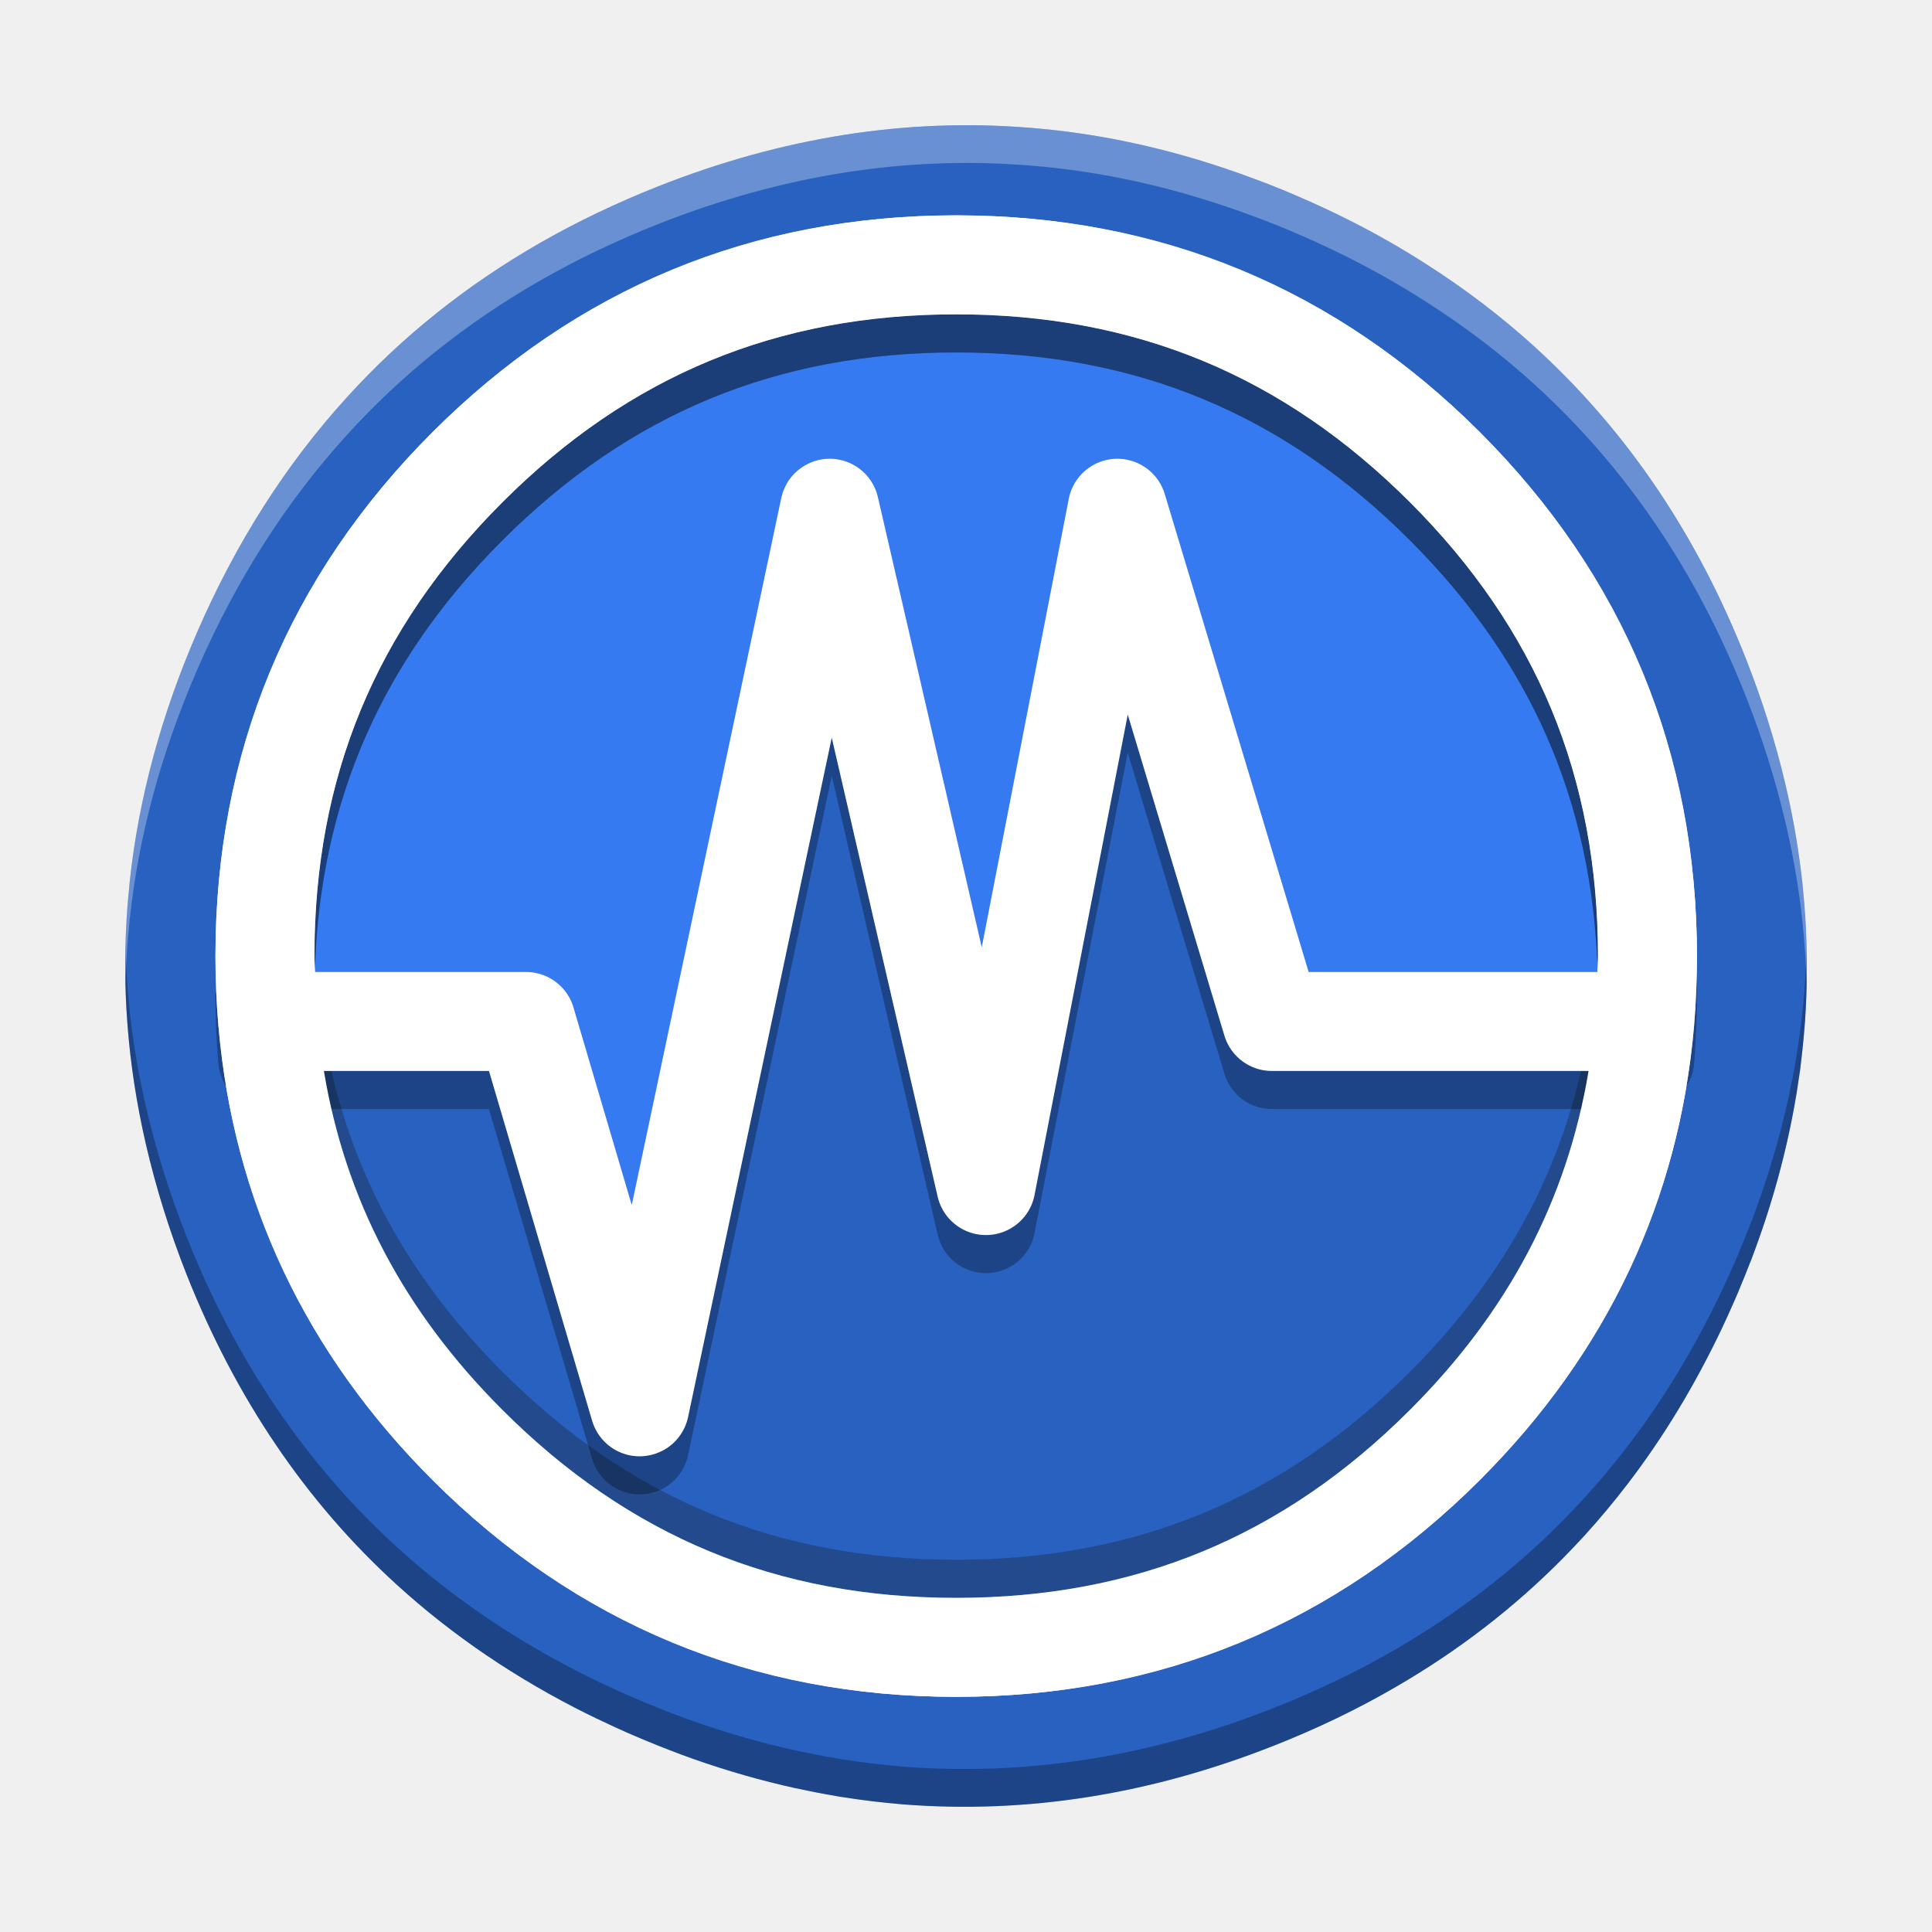
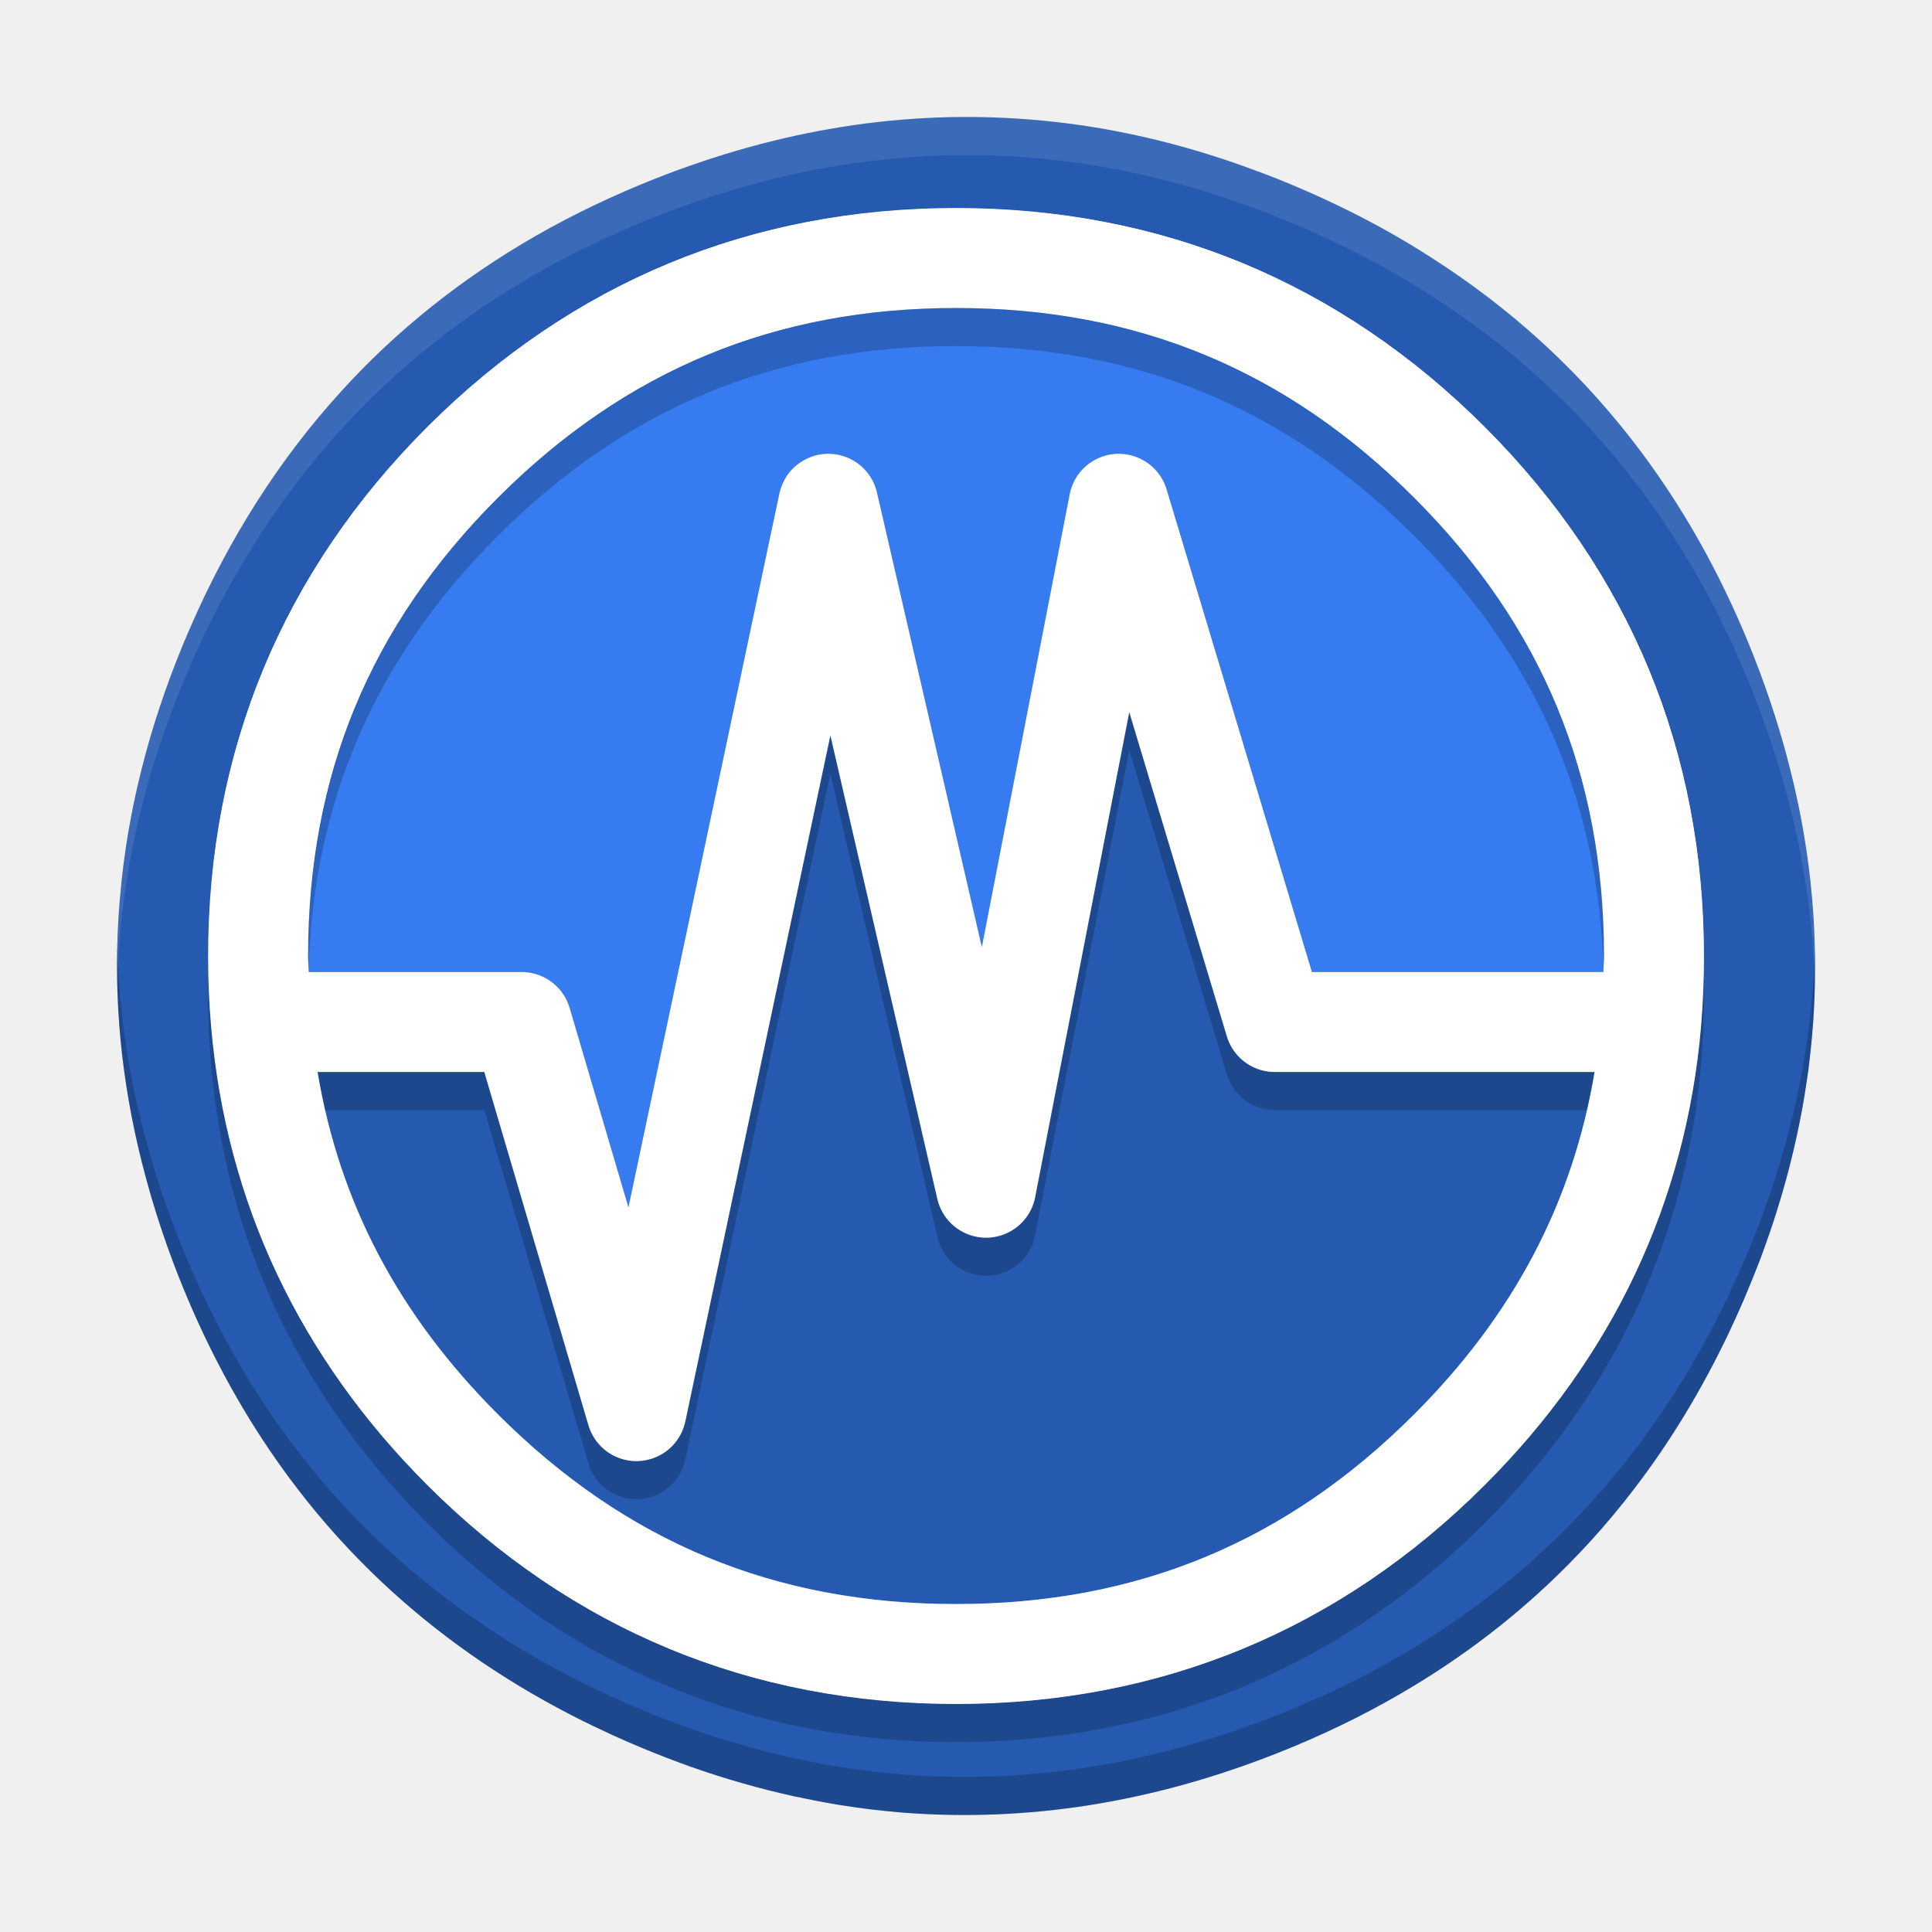
<svg xmlns="http://www.w3.org/2000/svg" width="512" height="512" version="1.1" viewBox="0 0 384 384">
-   <path d="m267.94 43.652c-3.068-1.534-6.298-3.053-9.615-4.48-3.037-1.325-6.054-2.544-9.142-3.672-14.861-5.561-29.737-8.949-44.633-10.112-24.496-1.976-49.042 1.905-73.731 11.646-8.278 3.281-16.115 7.024-23.51 11.26-14.577 8.365-27.39 18.584-38.295 30.601-12.143 13.319-22.09 28.913-29.843 46.786-7.146 16.466-11.595 32.983-13.358 49.291-0.158 1.57-0.3 3.033-0.426 4.5-1.305 16.095-0.067 32.032 3.62 48.001 2.011 8.665 4.678 17.207 8.03 25.714 9.777 24.689 23.734 45.319 41.841 61.801 11.102 10.112 23.719 18.655 37.873 25.698 0.055 0.016 0.091 0.035 0.126 0.051 1.092 0.548 2.149 1.061 3.053 1.467 1.727 0.828 3.262 1.534 4.8 2.205 0.387 0.158 0.67 0.3 0.97 0.422 3.337 1.447 6.669 2.773 9.848 3.956 0.828 0.3 1.589 0.58 2.327 0.844 6.724 2.366 13.484 4.291 20.086 5.754 2.788 0.599 5.577 1.148 8.294 1.605 0.335 0.071 0.686 0.106 0.954 0.162 4.11 0.651 8.188 1.148 12.262 1.483 24.638 1.921 49.133-1.96 73.715-11.666 8.598-3.388 16.698-7.288 24.287-11.702 12.388-7.182 23.454-15.709 33.212-25.588 1.467-1.483 2.895-3.001 4.327-4.555 2.962-3.266 5.821-6.689 8.558-10.27 7.075-9.233 13.251-19.447 18.564-30.601 0.919-1.944 1.818-3.92 2.702-5.947 0.087-0.213 0.193-0.442 0.28-0.655 0.055-0.106 0.091-0.213 0.142-0.319 0.99-2.327 1.925-4.673 2.859-7.056 4.114-10.818 7.111-21.762 8.949-32.845 0.248-1.554 0.493-3.23 0.741-4.906 0.316-2.595 0.615-5.241 0.828-7.979 0.035-0.509 0.087-1.108 0.142-1.747 0.458-6.811 0.458-13.658 0.035-20.611-0.158-2.26-0.355-4.555-0.599-6.918-0.071-0.655-0.162-1.361-0.248-2.067-0.706-5.786-1.747-11.595-3.159-17.542-1.925-8.168-4.535-16.497-7.837-24.847-9.722-24.618-23.648-45.197-41.861-61.805-6.618-6.034-13.886-11.575-21.723-16.568-4.89-3.143-9.99-6.038-15.444-8.791z" fill="#2861bf" stroke-width="1.01" />
-   <path d="m327.44 190.03c0 4.401-0.177 8.728-0.528 12.987-2.788 32.439-16.008 60.464-39.711 84.163-26.822 26.826-59.206 40.24-97.15 40.24s-70.328-13.413-97.154-40.24c-23.663-23.663-36.899-51.653-39.687-84.163-0.371-4.129-0.548-8.523-0.548-12.987 0-37.944 13.413-70.328 40.236-97.154 26.826-26.822 59.21-40.236 97.154-40.236s70.328 13.413 97.15 40.236c26.826 26.826 40.24 59.21 40.24 97.154zm0 0" fill="none" stroke="#fff" stroke-linecap="round" stroke-linejoin="round" stroke-width="19.677" />
-   <path d="m190.05 62.483c-35.626 0-65.009 12.171-90.196 37.354-25.183 25.187-37.356 54.572-37.356 90.197 0 1.093 0.11 2.071 0.133 3.149h41.915a9.84 9.84 0 0 1 9.437 7.056l11.577 39.259 29.714-140.52a9.84 9.84 0 0 1 19.213-0.177l20.642 89.465 17.293-89.127a9.84 9.84 0 0 1 19.082-0.963l28.599 95.003h57.37c0.022-1.059 0.127-2.079 0.127-3.149 0-35.626-12.172-65.011-37.359-90.197-25.182-25.182-54.567-37.354-90.193-37.354z" fill="#357af0" />
-   <path d="m326.91 203.02h-74.122l-30.707-102-26.12 134.62-31.062-134.62-37.767 178.6-22.587-76.594h-51.338c2.788 32.51 16.024 60.499 39.687 84.163 26.826 26.826 59.21 40.24 97.154 40.24s70.328-13.413 97.15-40.24c23.703-23.699 36.923-51.724 39.711-84.163z" fill="#4a87f0" stroke-width="1.01" />
-   <path d="m224.15 142.01-18.531 95.499a9.84 9.84 0 0 1-19.244 0.337l-21.056-91.256-28.56 135.06a9.84 9.84 0 0 1-19.062 0.745l-20.506-69.536h-32.821c4.286 25.711 15.925 47.807 35.483 67.365 25.187 25.187 54.57 37.359 90.196 37.359 35.626 0 65.011-12.17 90.193-37.356a9.84 9.84 0 0 1 3e-3 -3e-3c19.585-19.582 31.216-41.705 35.502-67.365h-62.958a9.84 9.84 0 0 1-9.421-7.004z" fill="#2861bf" />
-   <g>
-     <path d="m64.373 212.86c4.286 25.711 15.925 47.807 35.483 67.365 25.187 25.187 54.57 37.359 90.196 37.359 35.626 0 65.011-12.17 90.193-37.356a9.84 9.84 0 0 1 3e-3 -3e-3c19.585-19.582 31.216-41.705 35.502-67.365h-1.506c-5.184 22.475-16.366 42.165-33.997 59.793a9.84 9.84 0 0 0-3e-3 3e-3c-25.182 25.186-54.567 37.356-90.193 37.356-35.626 0-65.009-12.172-90.196-37.359-17.611-17.611-28.798-37.281-33.981-59.793z" fill="#151515" opacity=".3" />
-     <path d="m190.05 50.38c-40.263 0-75.645 14.655-104.11 43.117-28.462 28.466-43.117 63.848-43.117 104.11 0 4.725 0.186 9.397 0.588 13.867a9.84 9.84 0 0 0 9.799 8.959h43.982l20.504 69.539a9.84 9.84 0 0 0 19.063-0.747l28.56-135.06 21.056 91.258a9.84 9.84 0 0 0 19.246-0.339l18.528-95.494 19.219 63.84a9.84 9.84 0 0 0 9.422 7.002h74.122a9.84 9.84 0 0 0 9.805-9.03c0.374-4.532 0.562-9.13 0.562-13.796 0-40.263-14.654-75.645-43.121-104.11-28.463-28.463-63.844-43.117-104.11-43.117zm0 19.676c35.626 0 65.011 12.172 90.193 37.355 25.186 25.186 37.359 54.571 37.359 90.197 0 1.07-0.106 2.09-0.128 3.149h-57.37l-28.599-95.003a9.84 9.84 0 0 0-19.081 0.962l-17.294 89.126-20.642-89.465a9.84 9.84 0 0 0-19.213 0.177l-29.713 140.52-11.577-39.26a9.84 9.84 0 0 0-9.438-7.056h-41.916c-0.023-1.077-0.132-2.056-0.132-3.149 0-35.626 12.172-65.01 37.355-90.197 25.187-25.183 54.571-37.355 90.197-37.355z" color="#000000" color-rendering="auto" dominant-baseline="auto" image-rendering="auto" opacity=".3" shape-rendering="auto" solid-color="#000000" style="font-feature-settings:normal;font-variant-alternates:normal;font-variant-caps:normal;font-variant-ligatures:normal;font-variant-numeric:normal;font-variant-position:normal;isolation:auto;mix-blend-mode:normal;shape-padding:0;text-decoration-color:#000000;text-decoration-line:none;text-decoration-style:solid;text-indent:0;text-orientation:mixed;text-transform:none;white-space:normal" />
-     <path d="m190.05 62.483c-35.626 0-65.009 12.171-90.196 37.354-25.183 25.187-37.356 54.572-37.356 90.197 0 0.829 0.056 1.6 0.096 2.39 1.135-33.305 13.309-61.061 37.259-85.015 25.187-25.183 54.57-37.354 90.196-37.354 35.626 0 65.011 12.172 90.193 37.354 23.967 23.967 36.14 51.741 37.264 85.071 0.039-0.812 0.095-1.616 0.095-2.446 0-35.626-12.172-65.011-37.359-90.197-25.182-25.182-54.567-37.354-90.193-37.354z" fill="#070707" opacity=".3" />
-     <path d="m190.05 42.807c-40.263 0-75.644 14.654-104.11 43.116-28.462 28.466-43.118 63.849-43.118 104.11 0 4.689 0.186 9.323 0.581 13.762a9.84 9.84 0 0 0 3e-3 0.065c0.001 0.013 0.003 0.027 0.004 0.04 2.982 34.655 17.429 65.141 42.529 90.24 28.466 28.466 63.847 43.121 104.11 43.121 40.262 0 75.645-14.655 104.11-43.121 25.152-25.148 39.583-55.678 42.557-90.279a9.84 9.84 0 0 0 1e-3 -0.03 9.84 9.84 0 0 0 0-3e-3c0.374-4.532 0.562-9.13 0.562-13.796 0-40.263-14.654-75.645-43.121-104.11-28.463-28.463-63.844-43.116-104.11-43.116zm0 19.676c35.626 0 65.011 12.172 90.193 37.354 25.186 25.186 37.359 54.572 37.359 90.197 0 1.07-0.105 2.09-0.127 3.149h-57.37l-28.599-95.003a9.84 9.84 0 0 0-1.26-2.658 9.84 9.84 0 0 0-0.59-0.787 9.84 9.84 0 0 0-0.664-0.725 9.84 9.84 0 0 0-1.531-1.232 9.84 9.84 0 0 0-2.675-1.222 9.84 9.84 0 0 0-2.917-0.376 9.84 9.84 0 0 0-0.982 0.071 9.84 9.84 0 0 0-1.915 0.432 9.84 9.84 0 0 0-1.792 0.805 9.84 9.84 0 0 0-0.828 0.532 9.84 9.84 0 0 0-0.769 0.612 9.84 9.84 0 0 0-0.704 0.686 9.84 9.84 0 0 0-2.041 3.335 9.84 9.84 0 0 0-0.29 0.939 9.84 9.84 0 0 0-0.123 0.546 9.84 9.84 0 0 0 0 3e-3l-17.293 89.125-20.642-89.464a9.84 9.84 0 0 0 0-0.002 9.84 9.84 0 0 0-0.269-0.945 9.84 9.84 0 0 0-0.362-0.915 9.84 9.84 0 0 0-0.453-0.873 9.84 9.84 0 0 0-0.537-0.825 9.84 9.84 0 0 0-1.306-1.467 9.84 9.84 0 0 0-3.345-2.022 9.84 9.84 0 0 0-1e-3 0 9.84 9.84 0 0 0-1.906-0.473 9.84 9.84 0 0 0-1.963-0.086 9.84 9.84 0 0 0-1.94 0.306 9.84 9.84 0 0 0-2.394 0.992 9.84 9.84 0 0 0-2.544 2.079 9.84 9.84 0 0 0-0.606 0.773 9.84 9.84 0 0 0 0 0.002 9.84 9.84 0 0 0-0.526 0.83 9.84 9.84 0 0 0 0 0.002 9.84 9.84 0 0 0-0.146 0.293 9.84 9.84 0 0 0-0.643 1.504 9.84 9.84 0 0 0-0.188 0.694 9.84 9.84 0 0 0-0.07 0.256 9.84 9.84 0 0 0 0 0.002 9.84 9.84 0 0 0-0.012 0.052 9.84 9.84 0 0 0 0 0.002l-29.714 140.52-11.577-39.259a9.84 9.84 0 0 0-0.741-1.821 9.84 9.84 0 0 0-0.503-0.845 9.84 9.84 0 0 0-0.584-0.791 9.84 9.84 0 0 0-0.661-0.728 9.84 9.84 0 0 0-2.369-1.742 9.84 9.84 0 0 0-4.579-1.13h-41.915c-0.023-1.077-0.133-2.055-0.133-3.149 0-35.626 12.173-65.011 37.356-90.197 25.187-25.183 54.57-37.354 90.196-37.354zm34.1 79.539 19.218 63.836a9.84 9.84 0 0 0 2.516 4.169 9.84 9.84 0 0 0 4.203 2.454 9.84 9.84 0 0 0 1e-3 0 9.84 9.84 0 0 0 0.957 0.223 9.84 9.84 0 0 0 1e-3 0 9.84 9.84 0 0 0 0.973 0.126 9.84 9.84 0 0 0 1e-3 0 9.84 9.84 0 0 0 0.769 0.03h62.958c-4.286 25.661-15.917 47.786-35.502 67.368a9.84 9.84 0 0 0-3e-3 0c-25.182 25.186-54.567 37.359-90.193 37.359-35.626 0-65.009-12.172-90.196-37.359-19.559-19.559-31.198-41.658-35.483-67.368h32.821l20.504 69.539a9.84 9.84 0 0 0 2.492 4.183 9.84 9.84 0 0 0 1.522 1.241 9.84 9.84 0 0 0 1e-3 0 9.84 9.84 0 0 0 1.738 0.914 9.84 9.84 0 0 0 1e-3 0 9.84 9.84 0 0 0 0.93 0.322 9.84 9.84 0 0 0 0.954 0.228 9.84 9.84 0 0 0 3e-3 0 9.84 9.84 0 0 0 1.955 0.164 9.84 9.84 0 0 0 1e-3 0 9.84 9.84 0 0 0 1.145-0.093 9.84 9.84 0 0 0 1.756-0.395 9.84 9.84 0 0 0 0.565-0.216 9.84 9.84 0 0 0 1.232-0.578 9.84 9.84 0 0 0 1.602-1.136 9.84 9.84 0 0 0 0.708-0.682 9.84 9.84 0 0 0 2.458-4.7l28.559-135.05 21.056 91.255a9.84 9.84 0 0 0 17.631 3.449 9.84 9.84 0 0 0 0.966-1.711 9.84 9.84 0 0 0 0.348-0.91 9.84 9.84 0 0 0 3e-3 -9e-3 9.84 9.84 0 0 0 0.254-0.941 9.84 9.84 0 0 0 1e-3 -9e-3 9.84 9.84 0 0 0 0.043-0.21z" color="#000000" color-rendering="auto" dominant-baseline="auto" fill="#fff" image-rendering="auto" shape-rendering="auto" solid-color="#000000" style="font-feature-settings:normal;font-variant-alternates:normal;font-variant-caps:normal;font-variant-ligatures:normal;font-variant-numeric:normal;font-variant-position:normal;isolation:auto;mix-blend-mode:normal;shape-padding:0;text-decoration-color:#000000;text-decoration-line:none;text-decoration-style:solid;text-indent:0;text-orientation:mixed;text-transform:none;white-space:normal" />
-     <path transform="scale(.75)" d="m33.24 250.77c-0.438 17.573 1.393 35.034 5.432 52.523 2.682 11.553 6.237 22.944 10.707 34.287 13.036 32.918 31.645 60.425 55.787 82.4 14.803 13.483 31.625 24.872 50.498 34.264 0.074 0.021 0.121 0.047 0.168 0.068 1.457 0.731 2.866 1.415 4.07 1.957 2.303 1.104 4.348 2.046 6.398 2.939 0.515 0.21 0.895 0.399 1.295 0.562 4.449 1.93 8.893 3.696 13.131 5.273 1.104 0.4 2.118 0.775 3.102 1.127 8.966 3.155 17.978 5.721 26.781 7.672 3.718 0.799 7.436 1.531 11.059 2.141 0.447 0.095 0.916 0.141 1.273 0.215 5.479 0.868 10.918 1.53 16.35 1.977 32.85 2.561 65.511-2.613 98.287-15.555 11.464-4.517 22.263-9.717 32.381-15.602 16.517-9.576 31.274-20.945 44.283-34.117 1.956-1.977 3.859-4.002 5.768-6.074 3.949-4.354 7.763-8.919 11.412-13.693 9.434-12.31 17.667-25.93 24.75-40.801 1.225-2.592 2.426-5.227 3.603-7.93 0.116-0.284 0.257-0.589 0.373-0.873 0.074-0.142 0.121-0.284 0.189-0.426 1.32-3.103 2.566-6.23 3.812-9.406 5.485-14.424 9.481-29.016 11.932-43.793 0.331-2.072 0.657-4.308 0.988-6.543 0.421-3.46 0.82-6.987 1.103-10.637 0.047-0.678 0.116-1.478 0.189-2.33 0.423-6.291 0.546-12.607 0.398-18.975-0.07 2.998-0.198 5.99-0.398 8.975-0.074 0.852-0.142 1.652-0.189 2.33-0.284 3.649-0.683 7.177-1.103 10.637-0.331 2.235-0.657 4.471-0.988 6.543-2.45 14.776-6.447 29.369-11.932 43.793-1.246 3.176-2.493 6.304-3.812 9.406-0.068 0.142-0.116 0.284-0.189 0.426-0.116 0.284-0.257 0.589-0.373 0.873-1.178 2.703-2.378 5.337-3.603 7.93-7.083 14.871-15.316 28.491-24.75 40.801-3.649 4.775-7.463 9.339-11.412 13.693-1.909 2.072-3.811 4.097-5.768 6.074-13.01 13.173-27.766 24.541-44.283 34.117-10.117 5.884-20.917 11.084-32.381 15.602-32.776 12.941-65.437 18.116-98.287 15.555-5.432-0.447-10.87-1.109-16.35-1.977-0.358-0.074-0.826-0.12-1.273-0.215-3.623-0.61-7.341-1.341-11.059-2.141-8.803-1.951-17.815-4.517-26.781-7.672-0.983-0.352-1.997-0.727-3.102-1.127-4.238-1.578-8.682-3.344-13.131-5.273-0.4-0.163-0.78-0.352-1.295-0.562-2.051-0.894-4.095-1.835-6.398-2.939-1.204-0.542-2.614-1.226-4.07-1.957-0.047-0.021-0.094-0.047-0.168-0.068-18.873-9.392-35.695-20.781-50.498-34.264-24.142-21.975-42.751-49.482-55.787-82.4-4.47-11.343-8.025-22.734-10.707-34.287-3.272-14.169-5.089-28.318-5.432-42.523z" opacity=".3" stroke-width="1.346" />
-     <path transform="scale(.75)" d="m254.35 33.191c-26.561 0.239-53.182 5.634-79.928 16.188-11.038 4.375-21.488 9.366-31.348 15.014-19.436 11.153-36.521 24.778-51.061 40.801-16.191 17.758-29.453 38.549-39.791 62.381-9.528 21.954-15.46 43.979-17.811 65.723-0.21 2.093-0.4 4.044-0.568 6-0.582 7.179-0.776 14.335-0.604 21.477 0.095-3.821 0.293-7.644 0.604-11.477 0.168-1.956 0.358-3.907 0.568-6 2.351-21.744 8.282-43.768 17.811-65.723 10.338-23.832 23.6-44.623 39.791-62.381 14.54-16.023 31.625-29.647 51.061-40.801 9.86-5.648 20.31-10.639 31.348-15.014 32.918-12.989 65.646-18.164 98.307-15.529 19.861 1.551 39.698 6.07 59.512 13.484 4.117 1.504 8.14 3.128 12.189 4.894 4.422 1.904 8.729 3.929 12.82 5.975 7.273 3.67 14.071 7.53 20.592 11.721 10.449 6.657 20.141 14.046 28.965 22.092 24.284 22.144 42.85 49.583 55.812 82.406 4.401 11.132 7.883 22.238 10.449 33.129 1.883 7.93 3.272 15.674 4.213 23.389 0.116 0.941 0.235 1.883 0.33 2.756 0.326 3.15 0.588 6.212 0.799 9.225 0.173 2.849 0.286 5.681 0.352 8.506 0.144-6.124 0.026-12.282-0.352-18.506-0.21-3.013-0.473-6.075-0.799-9.225-0.095-0.873-0.214-1.815-0.33-2.756-0.941-7.714-2.33-15.459-4.213-23.389-2.566-10.89-6.048-21.997-10.449-33.129-12.962-32.824-31.529-60.263-55.812-82.406-8.824-8.046-18.516-15.435-28.965-22.092-6.521-4.191-13.319-8.05-20.592-11.721-4.091-2.046-8.398-4.071-12.82-5.975-4.049-1.767-8.072-3.391-12.189-4.894-19.814-7.415-39.65-11.933-59.512-13.484-6.124-0.494-12.249-0.713-18.379-0.658z" fill="#fff" opacity=".3" stroke-width="1.346" />
+   <path d="m268.68 42.198c-3.098-1.549-6.36-3.083-9.709-4.524-3.066-1.338-6.113-2.569-9.231-3.708-15.006-5.615-30.027-9.036-45.068-10.211-24.735-1.995-49.52 1.924-74.45 11.76-8.359 3.313-16.272 7.093-23.739 11.37-14.719 8.447-27.657 18.766-38.668 30.901-12.261 13.45-22.305 29.196-30.134 47.244-7.216 16.627-11.708 33.306-13.488 49.774-0.159 1.585-0.303 3.063-0.43 4.544-1.318 16.253-0.068 32.346 3.656 48.471 2.031 8.75 4.723 17.376 8.108 25.966 9.872 24.931 23.965 45.763 42.249 62.407 11.21 10.211 23.95 18.838 38.242 25.95 0.056 0.016 0.092 0.036 0.127 0.052 1.103 0.554 2.17 1.071 3.082 1.482 1.744 0.836 3.293 1.549 4.846 2.226 0.39 0.159 0.677 0.303 0.98 0.426 3.369 1.462 6.734 2.8 9.944 3.994 0.836 0.303 1.605 0.585 2.35 0.852 6.79 2.389 13.615 4.333 20.282 5.811 2.816 0.605 5.631 1.159 8.375 1.621 0.339 0.072 0.693 0.108 0.964 0.163 4.15 0.657 8.267 1.159 12.382 1.497 24.878 1.94 49.612-1.979 74.434-11.78 8.681-3.421 16.861-7.36 24.524-11.817 12.509-7.252 23.683-15.863 33.536-25.839 1.481-1.497 2.923-3.031 4.369-4.6 2.991-3.298 5.878-6.754 8.642-10.371 7.144-9.323 13.38-19.638 18.745-30.901 0.928-1.963 1.836-3.959 2.728-6.006 0.087-0.215 0.195-0.446 0.283-0.661 0.056-0.108 0.092-0.215 0.143-0.323 1-2.35 1.943-4.719 2.887-7.125 4.154-10.924 7.18-21.975 9.036-33.167 0.251-1.569 0.498-3.262 0.749-4.954 0.319-2.62 0.621-5.293 0.836-8.057 0.036-0.514 0.087-1.119 0.143-1.764 0.462-6.878 0.462-13.792 0.036-20.813-0.159-2.282-0.358-4.6-0.605-6.985-0.072-0.661-0.163-1.374-0.251-2.087-0.713-5.842-1.764-11.709-3.19-17.714-1.943-8.248-4.58-16.659-7.913-25.09-9.816-24.859-23.879-45.64-42.269-62.411-6.682-6.093-14.021-11.688-21.935-16.73-4.938-3.174-10.087-6.097-15.595-8.877z" fill="#265ab1" stroke-width="1.01" />
+   <path d="m328.76 190.01c0 4.444-0.179 8.813-0.534 13.114-2.816 32.757-16.164 61.056-40.098 84.988-27.083 27.089-59.783 40.634-98.097 40.634-38.314 0-71.014-13.544-98.101-40.634-23.894-23.895-37.259-52.159-40.074-84.988-0.374-4.17-0.554-8.606-0.554-13.114 0-38.316 13.544-71.017 40.628-98.106 27.087-27.085 59.787-40.63 98.101-40.63 38.314 0 71.014 13.544 98.097 40.63 27.087 27.089 40.632 59.79 40.632 98.106zm0 0" fill="none" stroke="#fff" stroke-linecap="round" stroke-linejoin="round" stroke-width="19.677" />
+   <path d="m190.03 61.214c-35.973 0-65.643 12.29-91.075 37.72-25.428 25.434-37.72 55.107-37.72 91.081 0 1.104 0.111 2.092 0.134 3.18h42.324a9.936 9.936 0 0 1 9.529 7.125l11.69 39.644 30.004-141.9a9.936 9.936 0 0 1 19.4-0.179l20.843 90.342 17.462-90a9.936 9.936 0 0 1 19.268-0.972l28.878 95.934h57.929c0.022-1.069 0.128-2.099 0.128-3.18 0-35.975-12.291-65.648-37.723-91.081-25.427-25.429-55.099-37.72-91.072-37.72z" fill="#367bf0" />
+   <path d="m328.22 203.13h-74.845l-31.006-103-26.375 135.94-31.365-135.94-38.135 180.35-22.807-77.345h-51.838c2.816 32.829 16.18 61.092 40.074 84.988 27.087 27.089 59.787 40.634 98.101 40.634s71.014-13.544 98.097-40.634c23.934-23.931 37.283-52.231 40.098-84.988z" fill="#4a87f0" stroke-width="1.01" />
+   <path d="m224.46 141.52-18.712 96.435a9.935 9.936 0 0 1-19.432 0.341l-21.261-92.15-28.838 136.38a9.935 9.936 0 0 1-19.248 0.753l-20.706-70.217h-33.141c4.327 25.963 16.08 48.275 35.829 68.025 25.433 25.434 55.102 37.725 91.075 37.725s65.645-12.289 91.072-37.722a9.935 9.936 0 0 1 3e-3 -3e-3c19.776-19.774 31.52-42.114 35.848-68.025h-63.572a9.935 9.936 0 0 1-9.513-7.073z" fill="#265ab1" />
+   <g transform="matrix(1.0097 0 0 1.0098 -1.8754 -1.8813)" shape-rendering="auto" stroke-width=".981">
+     <path d="m190.05 50.307c-40.263 0-75.644 14.654-104.11 43.116-28.462 28.466-43.118 63.849-43.118 104.11 0 4.689 0.186 9.323 0.581 13.762a9.84 9.84 0 0 0 3e-3 0.065c0.001 0.013 0.003 0.027 0.004 0.04 2.982 34.655 17.429 65.141 42.529 90.24 28.466 28.466 63.847 43.121 104.11 43.121 40.262 0 75.645-14.655 104.11-43.121 25.152-25.148 39.583-55.678 42.557-90.279a9.84 9.84 0 0 0 1e-3 -0.03 9.84 9.84 0 0 0 0-3e-3c0.374-4.532 0.562-9.13 0.562-13.796 0-40.263-14.654-75.645-43.121-104.11-28.463-28.463-63.844-43.116-104.11-43.116zm0 19.676c35.626 0 65.011 12.172 90.193 37.354 25.186 25.186 37.359 54.572 37.359 90.197 0 1.07-0.105 2.09-0.127 3.149h-57.37l-28.599-95.003a9.84 9.84 0 0 0-1.26-2.658 9.84 9.84 0 0 0-0.59-0.787 9.84 9.84 0 0 0-0.664-0.725 9.84 9.84 0 0 0-1.531-1.232 9.84 9.84 0 0 0-2.675-1.222 9.84 9.84 0 0 0-2.917-0.376 9.84 9.84 0 0 0-0.982 0.071 9.84 9.84 0 0 0-1.915 0.432 9.84 9.84 0 0 0-1.792 0.805 9.84 9.84 0 0 0-0.828 0.532 9.84 9.84 0 0 0-0.769 0.612 9.84 9.84 0 0 0-0.704 0.686 9.84 9.84 0 0 0-2.041 3.335 9.84 9.84 0 0 0-0.29 0.939 9.84 9.84 0 0 0-0.123 0.546 9.84 9.84 0 0 0 0 3e-3l-17.293 89.125-20.642-89.464a9.84 9.84 0 0 0 0-2e-3 9.84 9.84 0 0 0-0.269-0.945 9.84 9.84 0 0 0-0.362-0.915 9.84 9.84 0 0 0-0.453-0.873 9.84 9.84 0 0 0-0.537-0.825 9.84 9.84 0 0 0-1.306-1.467 9.84 9.84 0 0 0-3.345-2.022 9.84 9.84 0 0 0-1e-3 0 9.84 9.84 0 0 0-1.906-0.473 9.84 9.84 0 0 0-1.963-0.086 9.84 9.84 0 0 0-1.94 0.306 9.84 9.84 0 0 0-2.394 0.992 9.84 9.84 0 0 0-2.544 2.079 9.84 9.84 0 0 0-0.606 0.773 9.84 9.84 0 0 0 0 1e-3 9.84 9.84 0 0 0-0.526 0.83 9.84 9.84 0 0 0 0 2e-3 9.84 9.84 0 0 0-0.146 0.293 9.84 9.84 0 0 0-0.643 1.504 9.84 9.84 0 0 0-0.188 0.694 9.84 9.84 0 0 0-0.07 0.256 9.84 9.84 0 0 0 0 2e-3 9.84 9.84 0 0 0-0.012 0.052 9.84 9.84 0 0 0 0 1e-3l-29.714 140.52-11.577-39.259a9.84 9.84 0 0 0-0.741-1.821 9.84 9.84 0 0 0-0.503-0.845 9.84 9.84 0 0 0-0.584-0.791 9.84 9.84 0 0 0-0.661-0.728 9.84 9.84 0 0 0-2.369-1.742 9.84 9.84 0 0 0-4.579-1.13h-41.915c-0.023-1.077-0.133-2.055-0.133-3.149 0-35.626 12.173-65.011 37.356-90.197 25.187-25.183 54.57-37.354 90.196-37.354zm34.1 79.539 19.218 63.836a9.84 9.84 0 0 0 2.516 4.169 9.84 9.84 0 0 0 4.203 2.454 9.84 9.84 0 0 0 1e-3 0 9.84 9.84 0 0 0 0.957 0.223 9.84 9.84 0 0 0 1e-3 0 9.84 9.84 0 0 0 0.973 0.126 9.84 9.84 0 0 0 1e-3 0 9.84 9.84 0 0 0 0.769 0.03h62.958c-4.286 25.661-15.917 47.786-35.502 67.368a9.84 9.84 0 0 0-3e-3 0c-25.182 25.186-54.567 37.359-90.193 37.359s-65.009-12.172-90.196-37.359c-19.559-19.559-31.198-41.658-35.483-67.368h32.821l20.504 69.539a9.84 9.84 0 0 0 2.492 4.183 9.84 9.84 0 0 0 1.522 1.241 9.84 9.84 0 0 0 1e-3 0 9.84 9.84 0 0 0 1.738 0.914 9.84 9.84 0 0 0 1e-3 0 9.84 9.84 0 0 0 0.93 0.322 9.84 9.84 0 0 0 0.954 0.228 9.84 9.84 0 0 0 3e-3 0 9.84 9.84 0 0 0 1.955 0.164 9.84 9.84 0 0 0 1e-3 0 9.84 9.84 0 0 0 1.145-0.093 9.84 9.84 0 0 0 1.756-0.395 9.84 9.84 0 0 0 0.565-0.216 9.84 9.84 0 0 0 1.232-0.578 9.84 9.84 0 0 0 1.602-1.136 9.84 9.84 0 0 0 0.708-0.682 9.84 9.84 0 0 0 2.458-4.7l28.559-135.05 21.056 91.255a9.84 9.84 0 0 0 17.631 3.449 9.84 9.84 0 0 0 0.966-1.711 9.84 9.84 0 0 0 0.348-0.91 9.84 9.84 0 0 0 3e-3 -9e-3 9.84 9.84 0 0 0 0.254-0.941 9.84 9.84 0 0 0 1e-3 -9e-3 9.84 9.84 0 0 0 0.043-0.21z" color="#000000" color-rendering="auto" dominant-baseline="auto" image-rendering="auto" opacity=".2" solid-color="#000000" style="font-feature-settings:normal;font-variant-alternates:normal;font-variant-caps:normal;font-variant-ligatures:normal;font-variant-numeric:normal;font-variant-position:normal;isolation:auto;mix-blend-mode:normal;shape-padding:0;text-decoration-color:#000000;text-decoration-line:none;text-decoration-style:solid;text-indent:0;text-orientation:mixed;text-transform:none;white-space:normal" />
+     <path d="m190.05 42.807c-40.263 0-75.644 14.654-104.11 43.116-28.462 28.466-43.118 63.849-43.118 104.11 0 4.689 0.186 9.323 0.581 13.762a9.84 9.84 0 0 0 3e-3 0.065c0.001 0.013 0.003 0.027 0.004 0.04 2.982 34.655 17.429 65.141 42.529 90.24 28.466 28.466 63.847 43.121 104.11 43.121 40.262 0 75.645-14.655 104.11-43.121 25.152-25.148 39.583-55.678 42.557-90.279a9.84 9.84 0 0 0 1e-3 -0.03 9.84 9.84 0 0 0 0-3e-3c0.374-4.532 0.562-9.13 0.562-13.796 0-40.263-14.654-75.645-43.121-104.11-28.463-28.463-63.844-43.116-104.11-43.116zm0 19.676c35.626 0 65.011 12.172 90.193 37.354 25.186 25.186 37.359 54.572 37.359 90.197 0 1.07-0.105 2.09-0.127 3.149h-57.37l-28.599-95.003a9.84 9.84 0 0 0-1.26-2.658 9.84 9.84 0 0 0-0.59-0.787 9.84 9.84 0 0 0-0.664-0.725 9.84 9.84 0 0 0-1.531-1.232 9.84 9.84 0 0 0-2.675-1.222 9.84 9.84 0 0 0-2.917-0.376 9.84 9.84 0 0 0-0.982 0.071 9.84 9.84 0 0 0-1.915 0.432 9.84 9.84 0 0 0-1.792 0.805 9.84 9.84 0 0 0-0.828 0.532 9.84 9.84 0 0 0-0.769 0.612 9.84 9.84 0 0 0-0.704 0.686 9.84 9.84 0 0 0-2.041 3.335 9.84 9.84 0 0 0-0.29 0.939 9.84 9.84 0 0 0-0.123 0.546 9.84 9.84 0 0 0 0 3e-3l-17.293 89.125-20.642-89.464a9.84 9.84 0 0 0 0-0.002 9.84 9.84 0 0 0-0.269-0.945 9.84 9.84 0 0 0-0.362-0.915 9.84 9.84 0 0 0-0.453-0.873 9.84 9.84 0 0 0-0.537-0.825 9.84 9.84 0 0 0-1.306-1.467 9.84 9.84 0 0 0-3.345-2.022 9.84 9.84 0 0 0-1e-3 0 9.84 9.84 0 0 0-1.906-0.473 9.84 9.84 0 0 0-1.963-0.086 9.84 9.84 0 0 0-1.94 0.306 9.84 9.84 0 0 0-2.394 0.992 9.84 9.84 0 0 0-2.544 2.079 9.84 9.84 0 0 0-0.606 0.773 9.84 9.84 0 0 0 0 0.002 9.84 9.84 0 0 0-0.526 0.83 9.84 9.84 0 0 0 0 0.002 9.84 9.84 0 0 0-0.146 0.293 9.84 9.84 0 0 0-0.643 1.504 9.84 9.84 0 0 0-0.188 0.694 9.84 9.84 0 0 0-0.07 0.256 9.84 9.84 0 0 0 0 0.002 9.84 9.84 0 0 0-0.012 0.052 9.84 9.84 0 0 0 0 0.002l-29.714 140.52-11.577-39.259a9.84 9.84 0 0 0-0.741-1.821 9.84 9.84 0 0 0-0.503-0.845 9.84 9.84 0 0 0-0.584-0.791 9.84 9.84 0 0 0-0.661-0.728 9.84 9.84 0 0 0-2.369-1.742 9.84 9.84 0 0 0-4.579-1.13h-41.915c-0.023-1.077-0.133-2.055-0.133-3.149 0-35.626 12.173-65.011 37.356-90.197 25.187-25.183 54.57-37.354 90.196-37.354zm34.1 79.539 19.218 63.836a9.84 9.84 0 0 0 2.516 4.169 9.84 9.84 0 0 0 4.203 2.454 9.84 9.84 0 0 0 1e-3 0 9.84 9.84 0 0 0 0.957 0.223 9.84 9.84 0 0 0 1e-3 0 9.84 9.84 0 0 0 0.973 0.126 9.84 9.84 0 0 0 1e-3 0 9.84 9.84 0 0 0 0.769 0.03h62.958c-4.286 25.661-15.917 47.786-35.502 67.368a9.84 9.84 0 0 0-3e-3 0c-25.182 25.186-54.567 37.359-90.193 37.359s-65.009-12.172-90.196-37.359c-19.559-19.559-31.198-41.658-35.483-67.368h32.821l20.504 69.539a9.84 9.84 0 0 0 2.492 4.183 9.84 9.84 0 0 0 1.522 1.241 9.84 9.84 0 0 0 1e-3 0 9.84 9.84 0 0 0 1.738 0.914 9.84 9.84 0 0 0 1e-3 0 9.84 9.84 0 0 0 0.93 0.322 9.84 9.84 0 0 0 0.954 0.228 9.84 9.84 0 0 0 3e-3 0 9.84 9.84 0 0 0 1.955 0.164 9.84 9.84 0 0 0 1e-3 0 9.84 9.84 0 0 0 1.145-0.093 9.84 9.84 0 0 0 1.756-0.395 9.84 9.84 0 0 0 0.565-0.216 9.84 9.84 0 0 0 1.232-0.578 9.84 9.84 0 0 0 1.602-1.136 9.84 9.84 0 0 0 0.708-0.682 9.84 9.84 0 0 0 2.458-4.7l28.559-135.05 21.056 91.255a9.84 9.84 0 0 0 17.631 3.449 9.84 9.84 0 0 0 0.966-1.711 9.84 9.84 0 0 0 0.348-0.91 9.84 9.84 0 0 0 3e-3 -9e-3 9.84 9.84 0 0 0 0.254-0.941 9.84 9.84 0 0 0 1e-3 -9e-3 9.84 9.84 0 0 0 0.043-0.21z" color="#000000" color-rendering="auto" dominant-baseline="auto" fill="#fff" image-rendering="auto" solid-color="#000000" style="font-feature-settings:normal;font-variant-alternates:normal;font-variant-caps:normal;font-variant-ligatures:normal;font-variant-numeric:normal;font-variant-position:normal;isolation:auto;mix-blend-mode:normal;shape-padding:0;text-decoration-color:#000000;text-decoration-line:none;text-decoration-style:solid;text-indent:0;text-orientation:mixed;text-transform:none;white-space:normal" />
  </g>
+   <path d="m190.75 23.256c-20.115 0.181-40.275 4.267-60.53 12.26-8.359 3.313-16.273 7.093-23.74 11.371-14.719 8.447-27.658 18.766-38.669 30.901-12.262 13.45-22.304 29.196-30.133 47.244-7.216 16.628-11.708 33.306-13.488 49.774-0.159 1.585-0.303 3.063-0.43 4.544-0.441 5.437-0.589 10.858-0.459 16.267 0.072-2.893 0.223-5.791 0.459-8.694 0.127-1.481 0.271-2.959 0.43-4.544 1.78-16.468 6.272-33.146 13.488-49.774 7.828-18.048 17.871-33.794 30.133-47.244 11.011-12.135 23.95-22.453 38.669-30.901 7.467-4.277 15.381-8.057 23.74-11.371 24.93-9.836 49.714-13.756 74.449-11.761 15.041 1.175 30.063 4.597 45.069 10.212 3.118 1.139 6.165 2.369 9.231 3.707 3.349 1.442 6.611 2.976 9.709 4.525v-0.002c5.507 2.78 10.656 5.702 15.595 8.877 7.913 5.042 15.253 10.636 21.936 16.73 18.391 16.771 32.452 37.552 42.269 62.412 3.333 8.432 5.97 16.843 7.913 25.09 1.426 6.005 2.478 11.871 3.191 17.714 0.088 0.713 0.178 1.426 0.25 2.087 0.247 2.386 0.446 4.703 0.605 6.985 0.131 2.158 0.217 4.304 0.266 6.443 0.109-4.638 0.02-9.303-0.266-14.017-0.159-2.282-0.358-4.599-0.605-6.985-0.072-0.661-0.162-1.374-0.25-2.087-0.713-5.842-1.765-11.708-3.191-17.714-1.943-8.248-4.58-16.659-7.913-25.09-9.816-24.859-23.878-45.641-42.269-62.412-6.682-6.093-14.022-11.688-21.936-16.73-4.938-3.174-10.087-6.097-15.595-8.877v0.002c-3.098-1.549-6.36-3.083-9.709-4.525-3.066-1.338-6.113-2.568-9.231-3.707-15.006-5.615-30.027-9.037-45.069-10.212-4.638-0.374-9.276-0.54-13.919-0.498z" fill="#fff" opacity=".1" stroke-width=".75" />
+   <path d="m23.301 188.04c-0.332 13.308 1.055 26.532 4.113 39.779 2.031 8.75 4.724 17.376 8.109 25.966 9.872 24.931 23.964 45.764 42.248 62.408 11.21 10.211 23.951 18.838 38.243 25.95 0.056 0.016 0.091 0.036 0.127 0.052 1.103 0.554 2.17 1.071 3.083 1.481 1.744 0.836 3.294 1.549 4.847 2.226 0.39 0.159 0.677 0.304 0.979 0.427 3.369 1.462 6.734 2.799 9.944 3.994 0.836 0.303 1.604 0.585 2.349 0.852 6.79 2.389 13.615 4.333 20.282 5.81 2.816 0.605 5.633 1.159 8.376 1.621 0.338 0.072 0.692 0.108 0.963 0.164 4.15 0.657 8.268 1.158 12.382 1.497 24.878 1.94 49.612-1.979 74.434-11.78 8.681-3.421 16.861-7.36 24.524-11.818 12.509-7.252 23.682-15.863 33.535-25.839 1.481-1.497 2.924-3.03 4.369-4.599 2.991-3.298 5.877-6.754 8.641-10.371 7.144-9.323 13.38-19.639 18.745-30.902 0.928-1.963 1.837-3.958 2.729-6.006 0.087-0.215 0.195-0.446 0.283-0.661 0.056-0.108 0.092-0.215 0.143-0.322 1-2.35 1.944-4.718 2.887-7.124 4.154-10.924 7.18-21.976 9.036-33.168 0.251-1.569 0.498-3.261 0.748-4.954 0.319-2.62 0.621-5.293 0.836-8.057 0.036-0.514 0.088-1.118 0.143-1.763 0.32-4.764 0.413-9.548 0.302-14.37-0.053 2.271-0.15 4.536-0.302 6.797-0.056 0.645-0.108 1.249-0.143 1.763-0.215 2.764-0.517 5.437-0.836 8.057-0.251 1.693-0.498 3.385-0.748 4.954-1.856 11.192-4.882 22.244-9.036 33.168-0.944 2.405-1.888 4.774-2.887 7.124-0.052 0.108-0.088 0.215-0.143 0.322-0.088 0.215-0.195 0.446-0.283 0.661-0.892 2.047-1.801 4.042-2.729 6.006-5.365 11.263-11.601 21.578-18.745 30.902-2.764 3.616-5.65 7.073-8.641 10.371-1.446 1.569-2.888 3.101-4.369 4.599-9.853 9.976-21.026 18.586-33.535 25.839-7.663 4.457-15.842 8.396-24.524 11.818-24.822 9.801-49.555 13.72-74.434 11.78-4.114-0.339-8.232-0.84-12.382-1.497-0.271-0.056-0.624-0.092-0.963-0.164-2.744-0.462-5.561-1.016-8.376-1.621-6.666-1.478-13.492-3.421-20.282-5.81-0.745-0.267-1.513-0.549-2.349-0.852-3.21-1.195-6.575-2.532-9.944-3.994-0.303-0.123-0.589-0.268-0.979-0.427-1.553-0.677-3.103-1.39-4.847-2.226-0.912-0.41-1.979-0.927-3.083-1.481-0.036-0.016-0.071-0.036-0.127-0.052-14.292-7.112-27.033-15.739-38.243-25.95-18.284-16.643-32.376-37.477-42.248-62.408-3.385-8.59-6.078-17.216-8.109-25.966-2.478-10.731-3.854-21.446-4.113-32.206z" opacity=".2" stroke-width=".75" />
</svg>
